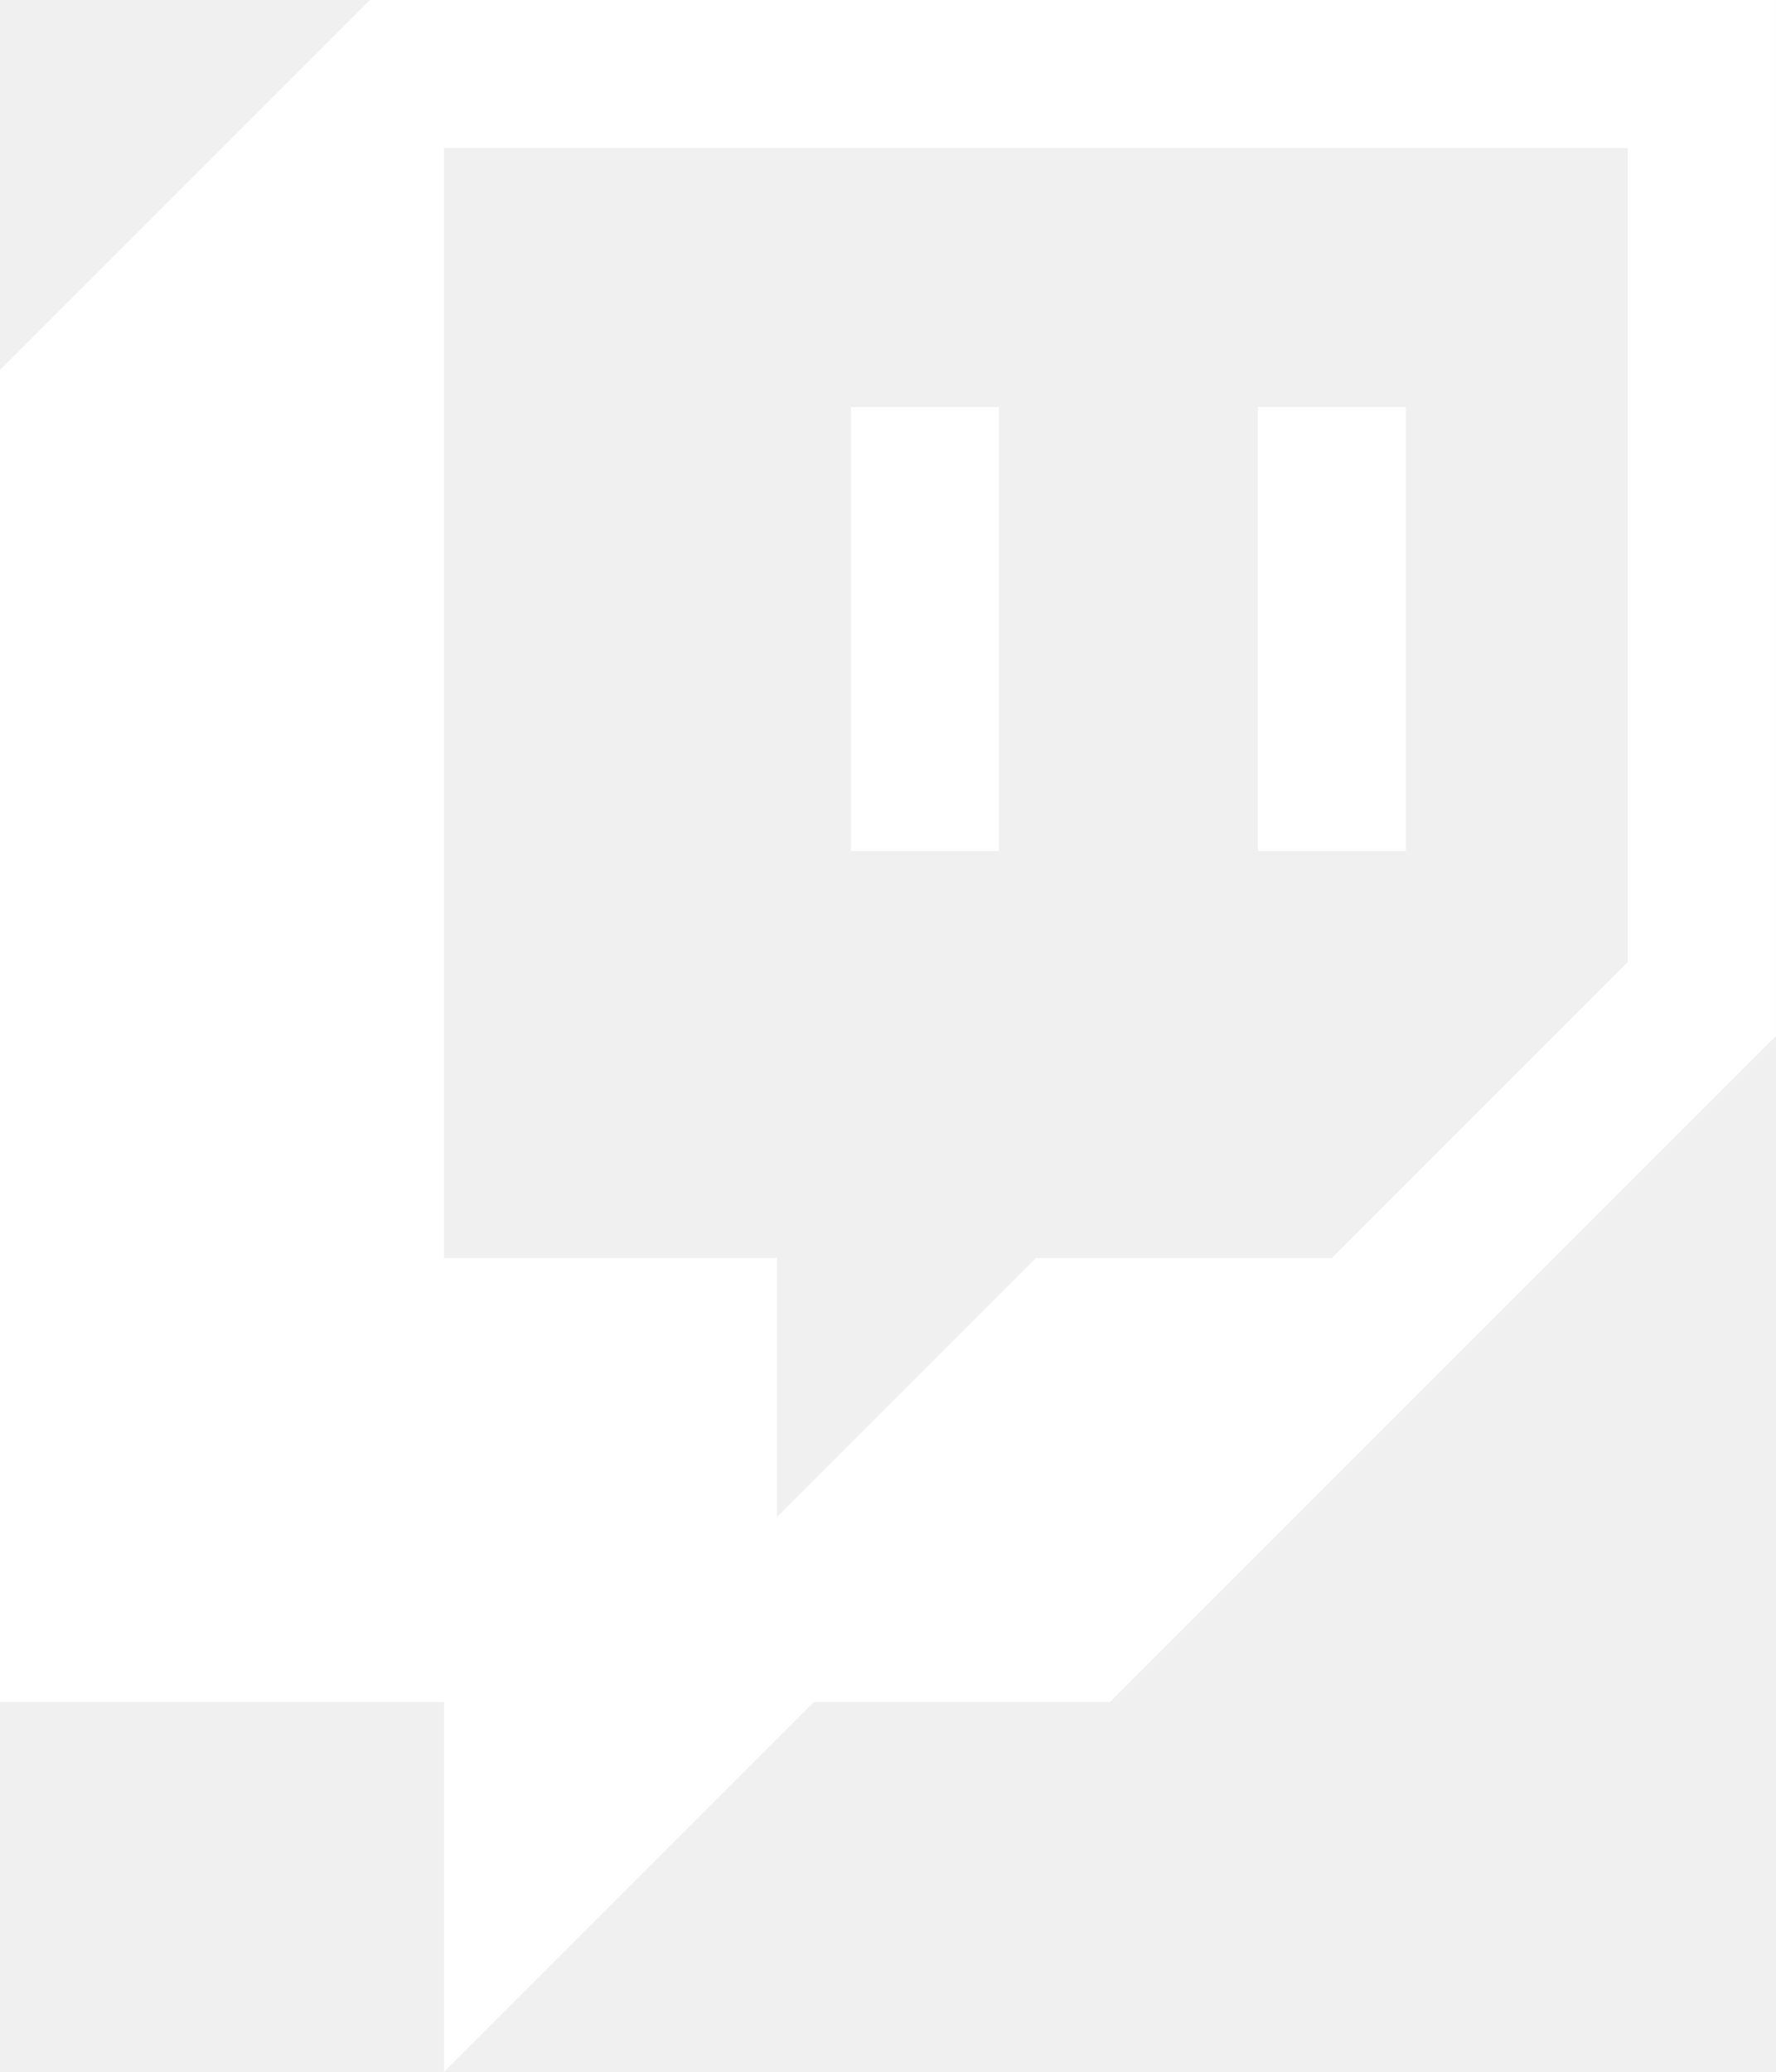
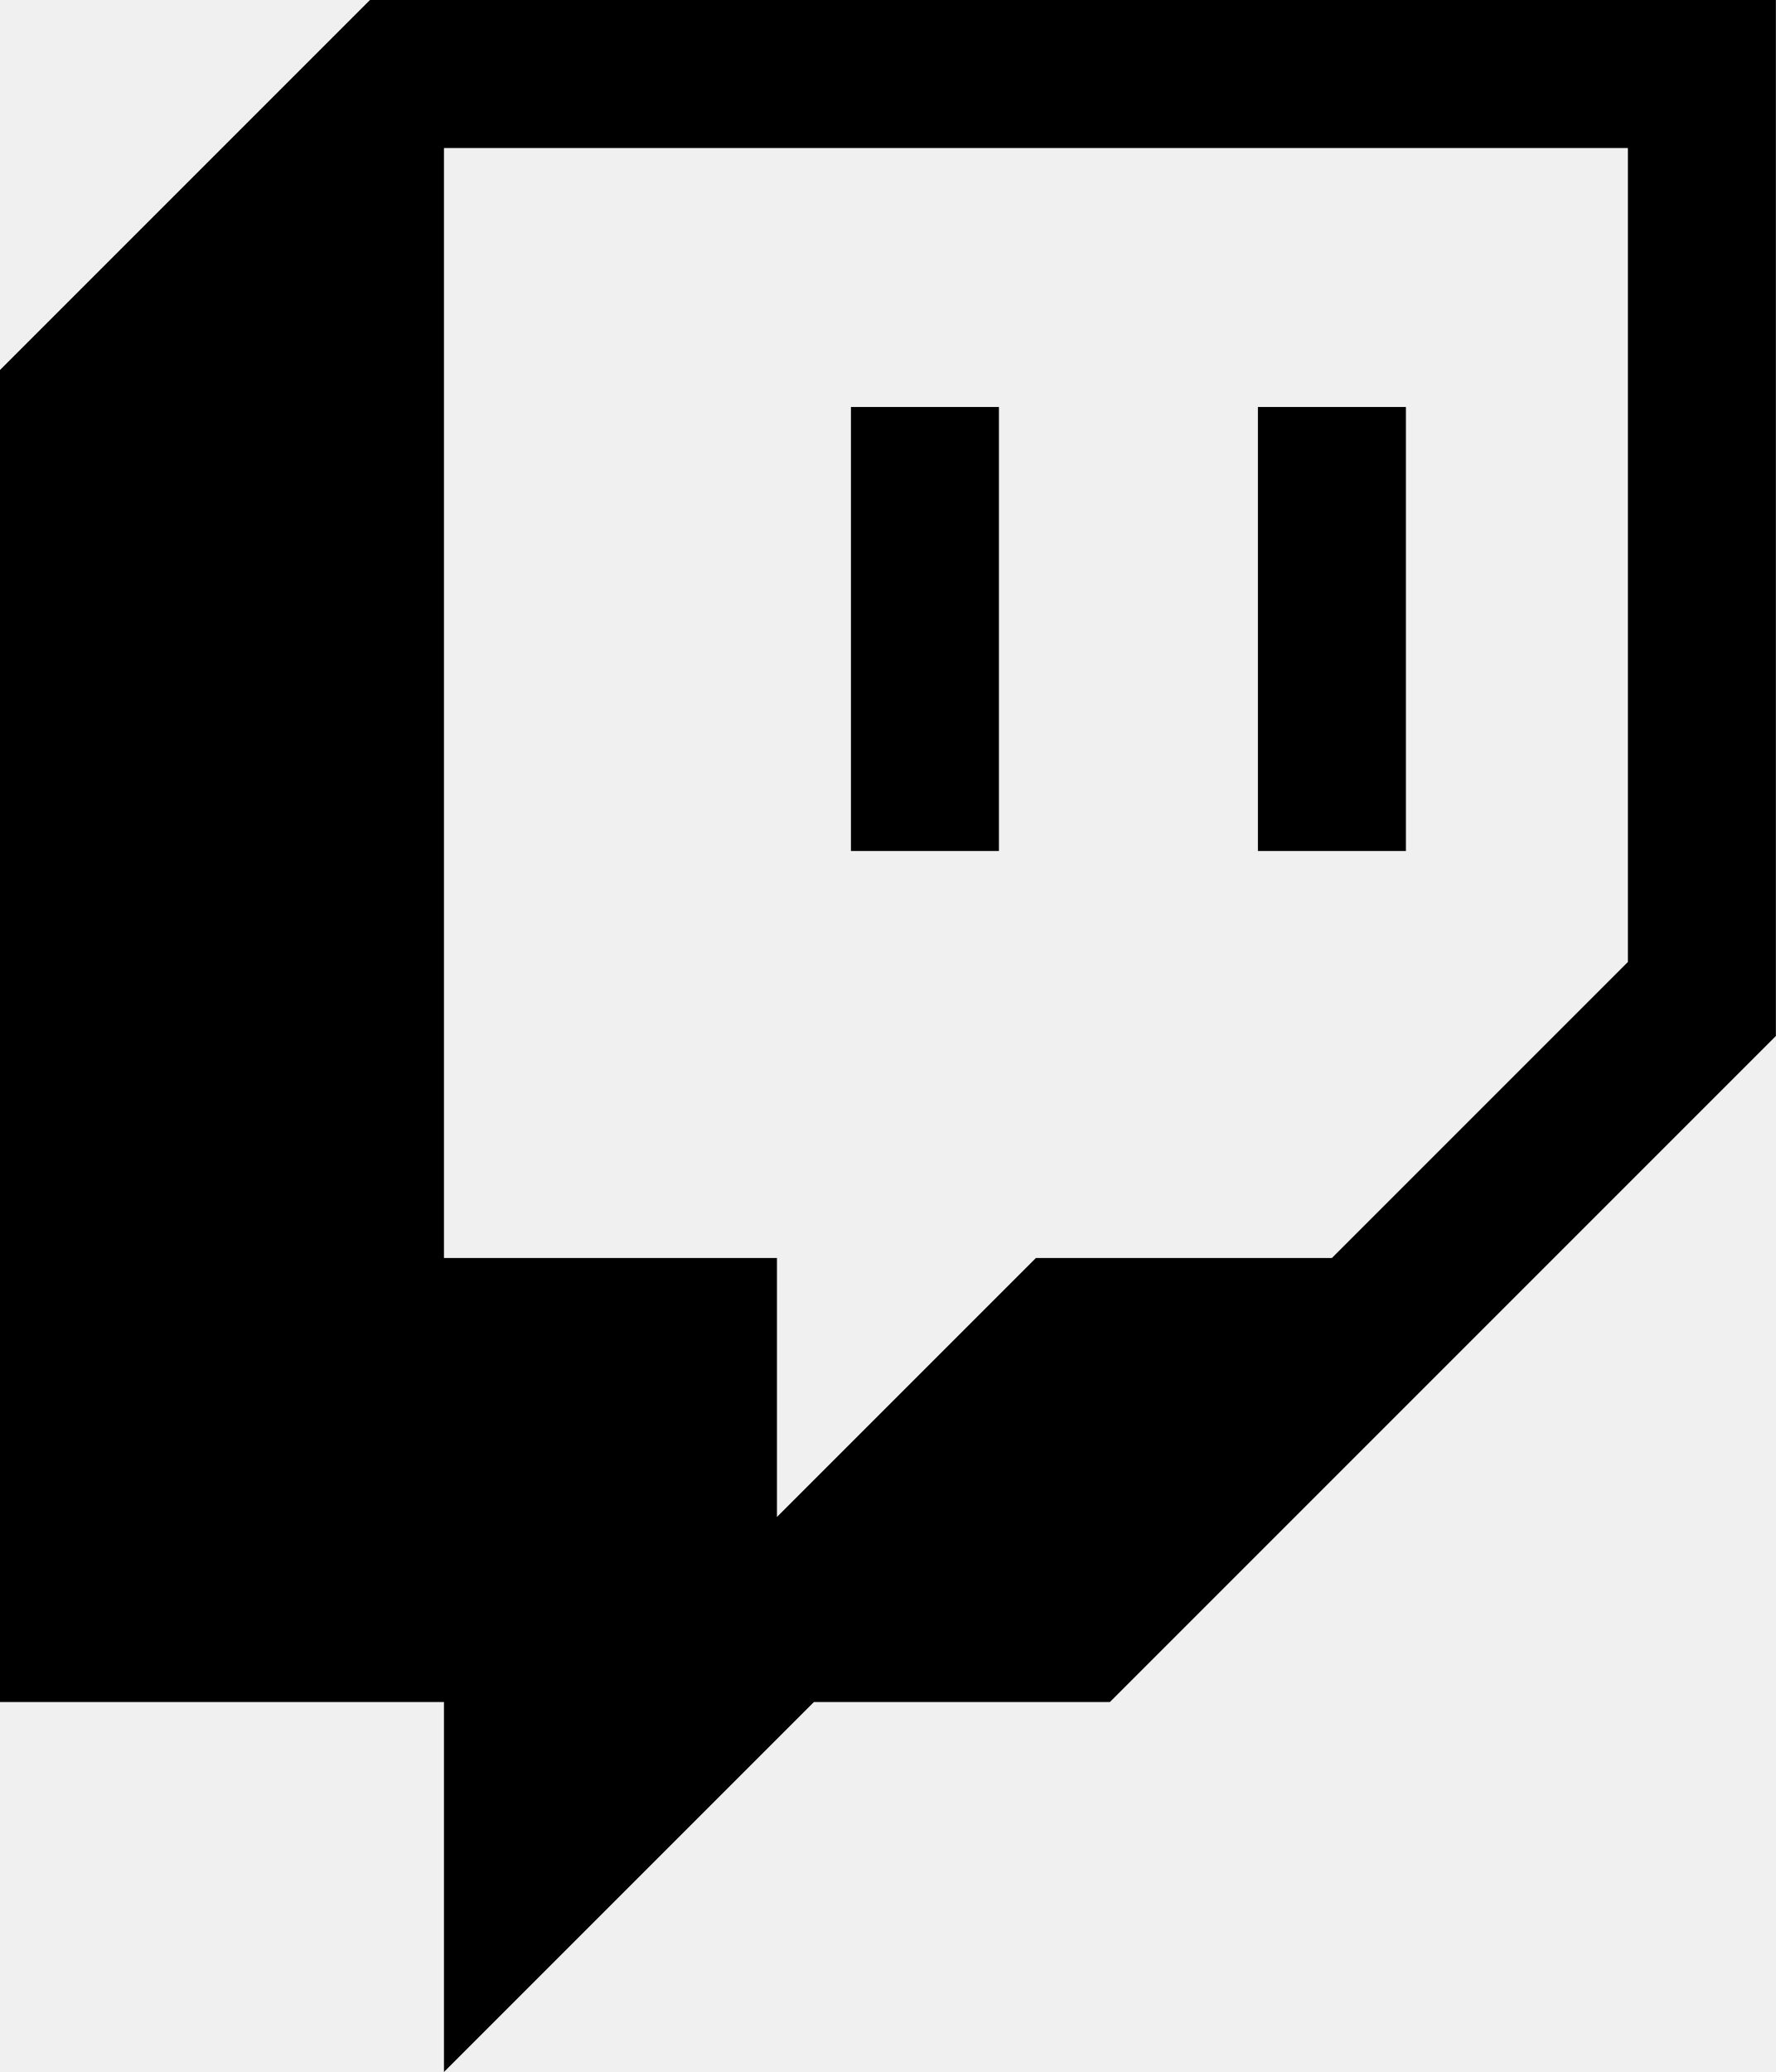
<svg xmlns="http://www.w3.org/2000/svg" version="1.1" id="Layer_1" x="0px" y="0px" viewBox="0 0 2400 2800" style="enable-background:new 0 0 2400 2800;" xml:space="preserve">
-   <style type="text/css">
- 		.st0{fill:#FFFFFF;}
- 	</style>
  <g>
-     <g id="Layer_1-2">
-       <path class="st0" d="M500,0L0,500v1800h600v500l500-500h400l900-900V0H500z M2200,1300l-400,400h-400l-350,350v-350H600V200h1600    V1300z" />
+     <g id="Layer_1-2" fill="currentColor">
+       <path d="M500,0L0,500v1800h600v500l500-500h400l900-900V0H500z M2200,1300l-400,400h-400l-350,350v-350H600V200h1600    V1300z" />
      <rect x="1700" y="550" class="st0" width="200" height="600" />
      <rect x="1150" y="550" class="st0" width="200" height="600" />
    </g>
  </g>
</svg>
